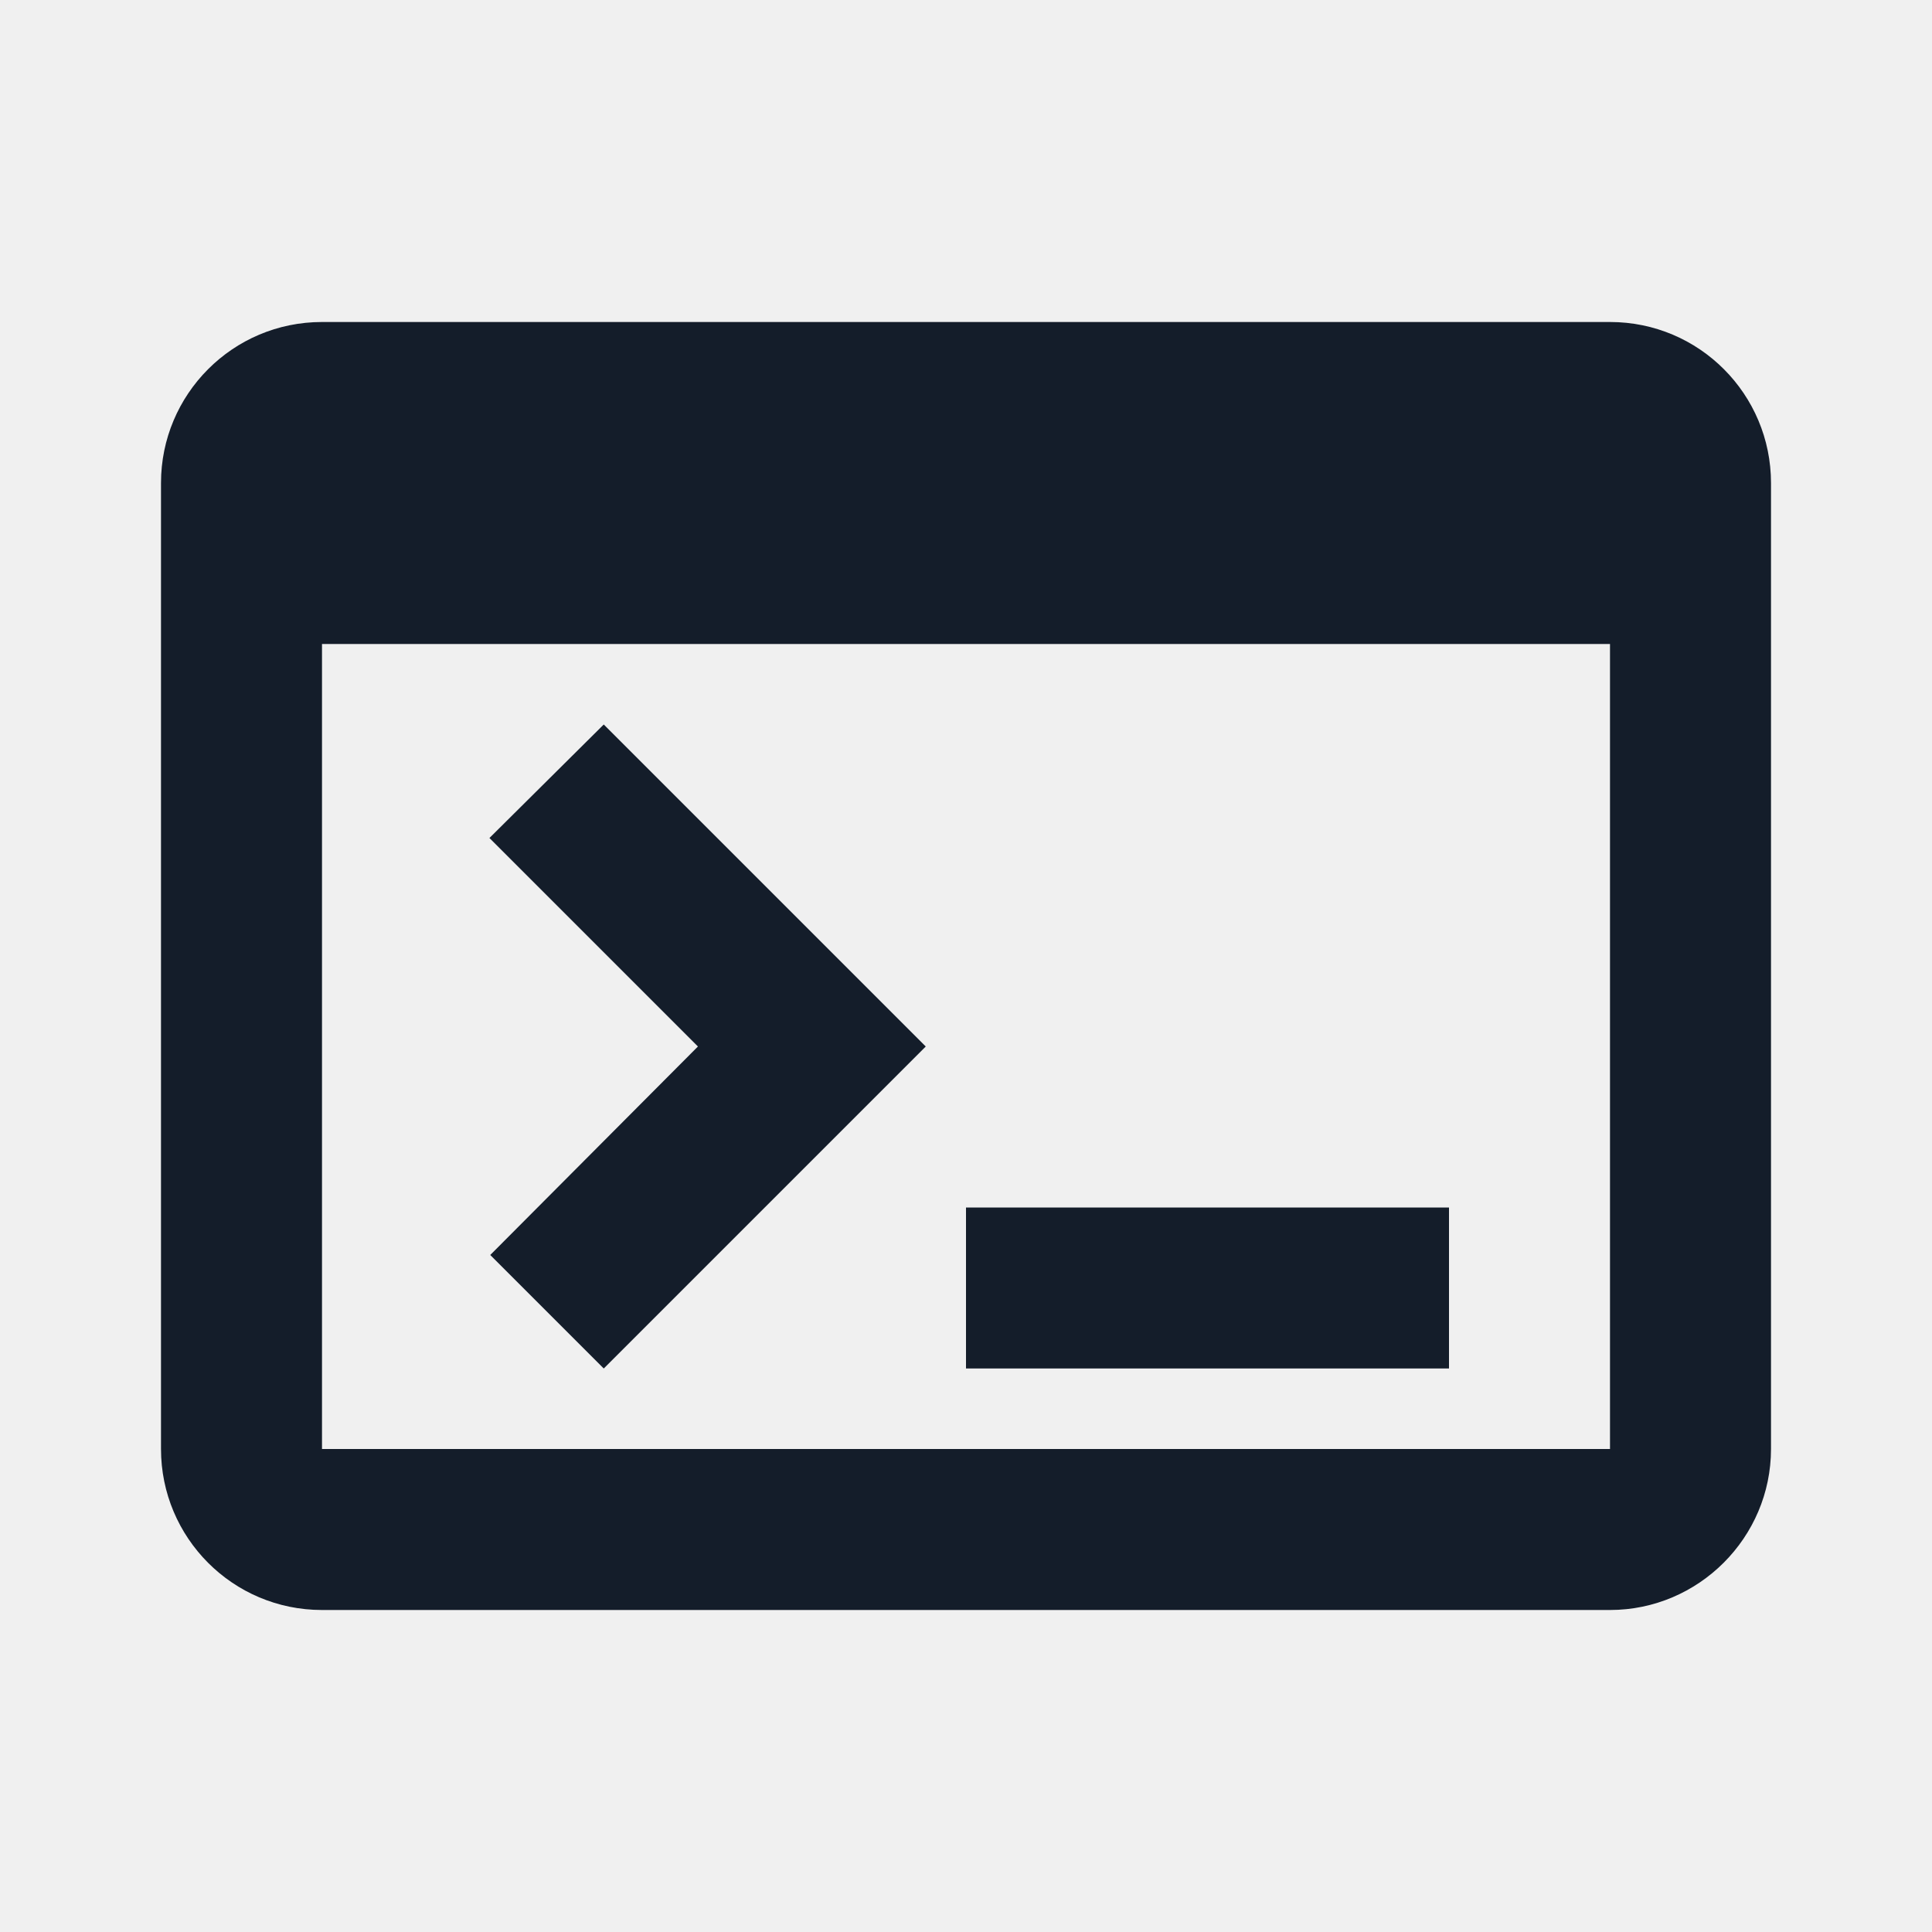
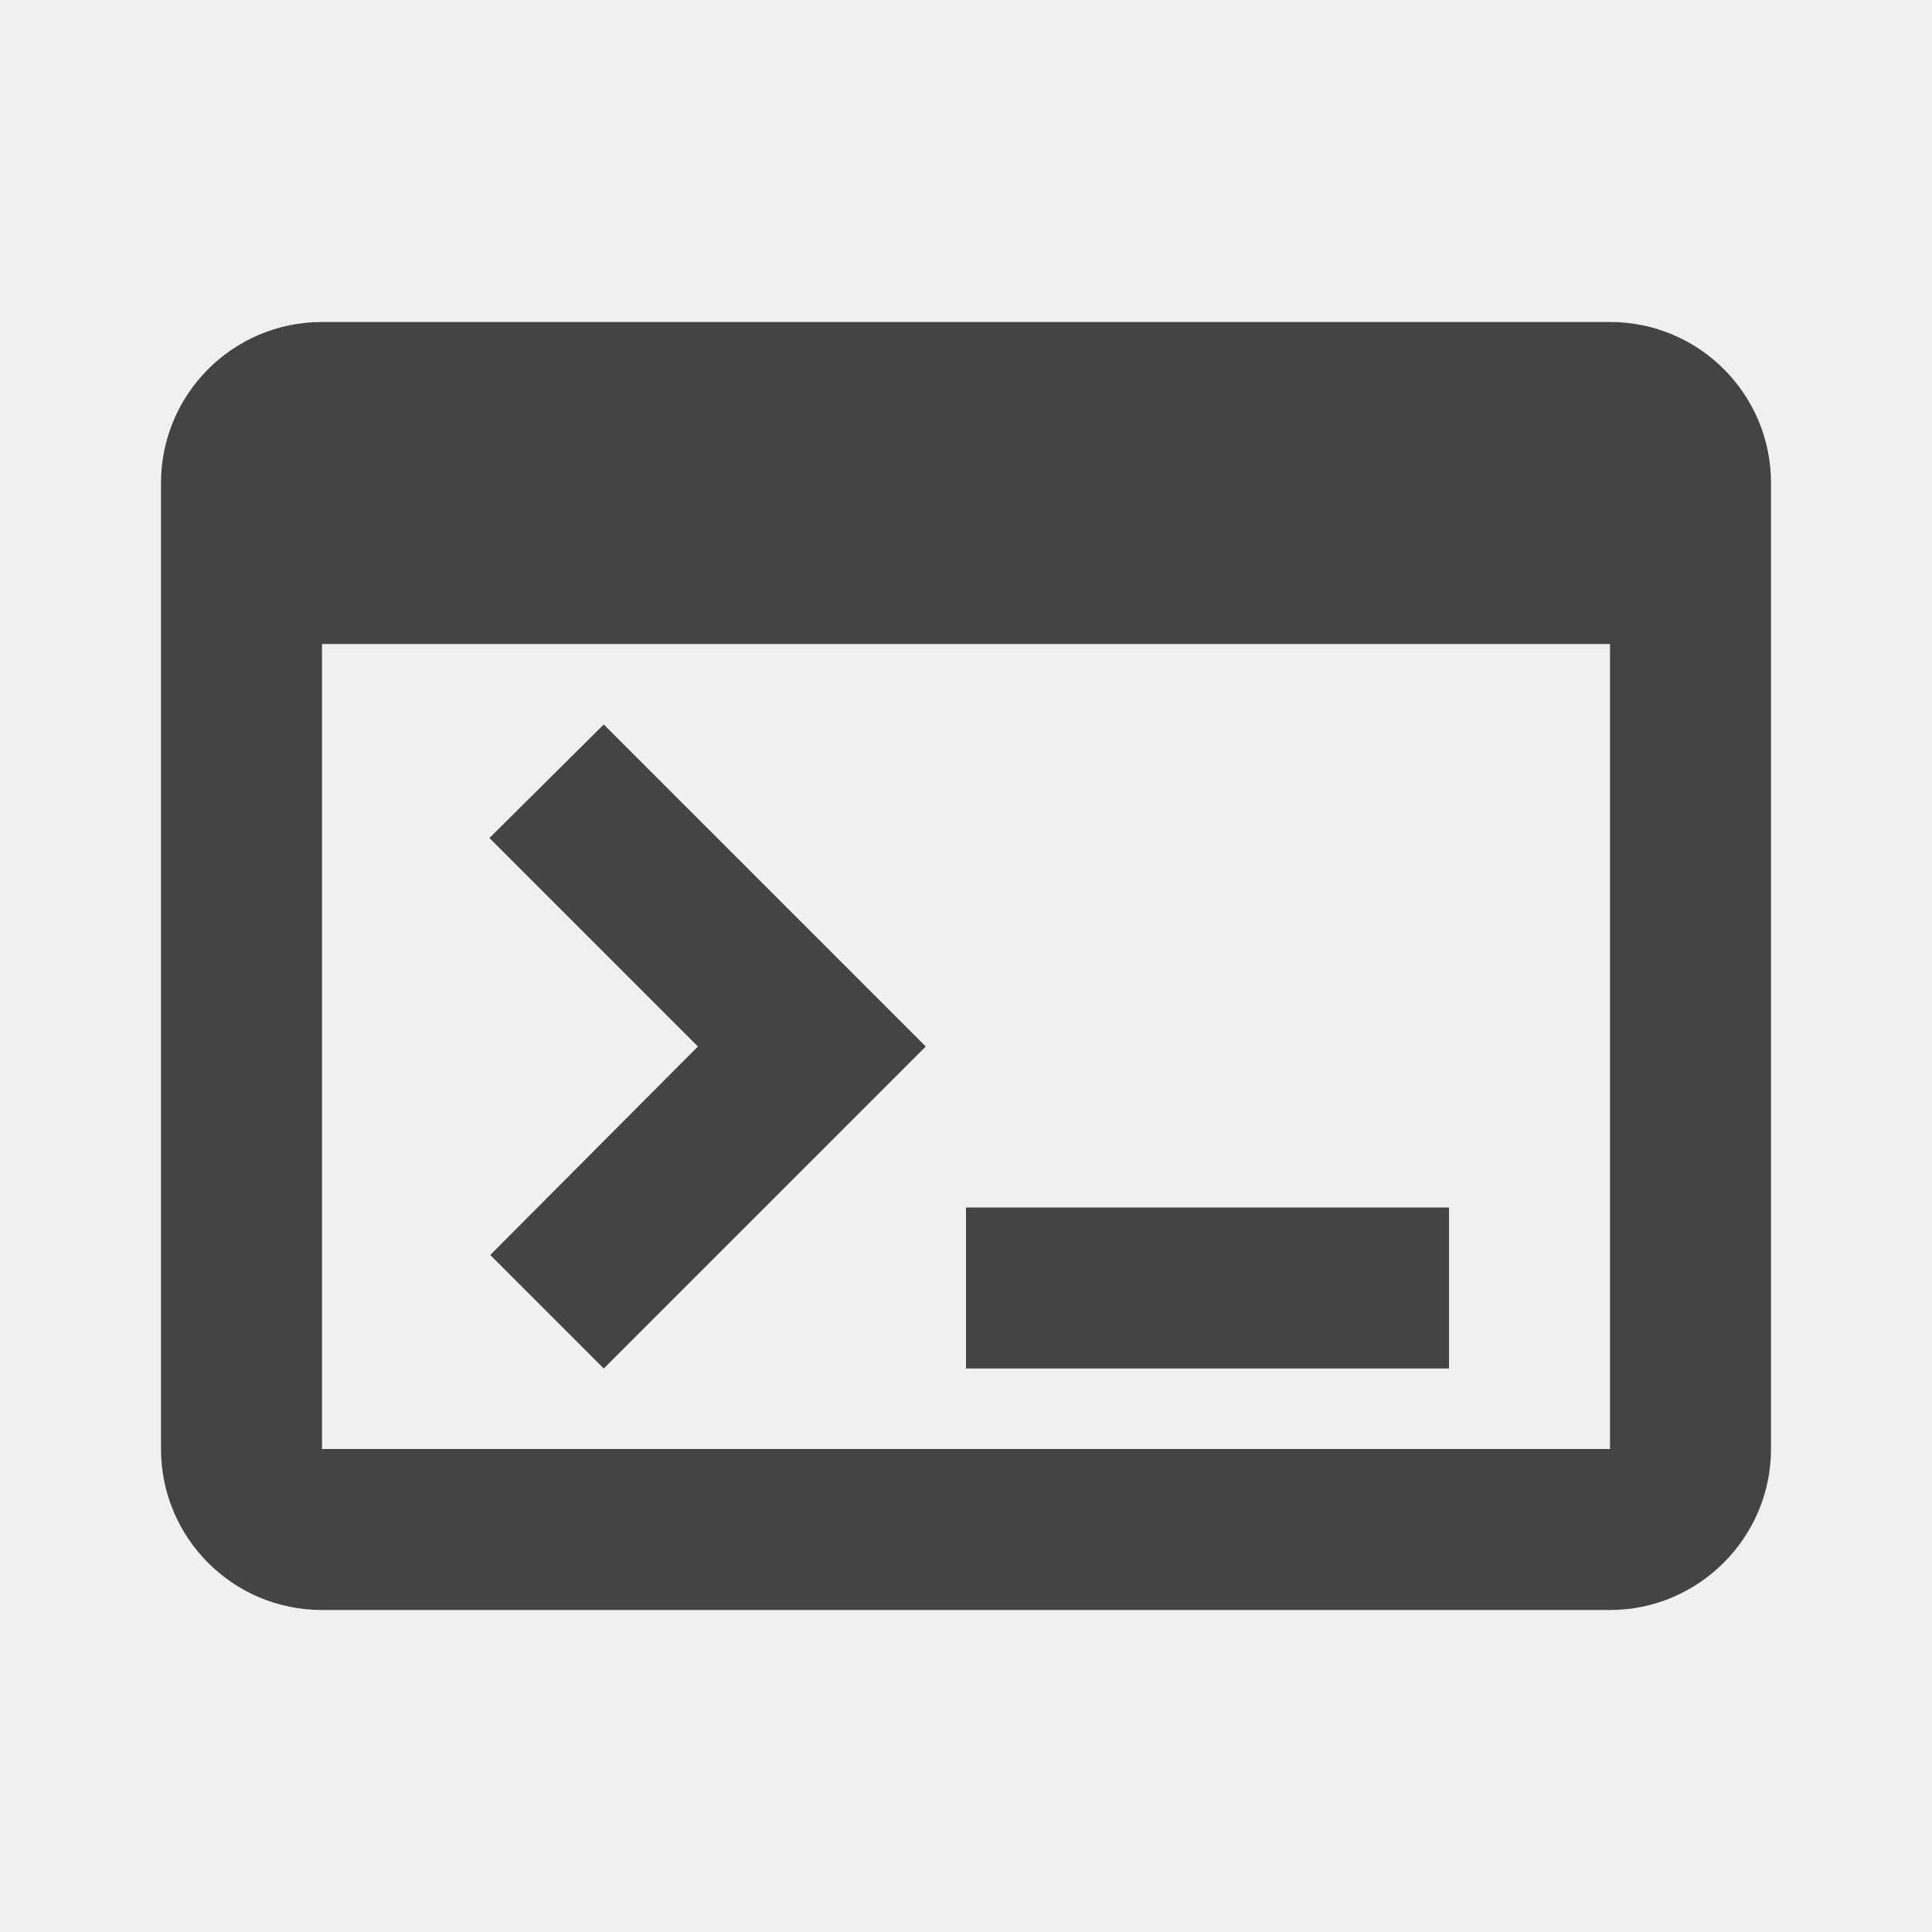
<svg xmlns="http://www.w3.org/2000/svg" enable-background="new 0 0 24 24" height="24px" viewBox="0 0 24 24" width="24px" fill="#000000">
  <style>
-         path {
-             fill: #141D2A;
+         rect, path {
+             fill: #444;
        }
        @media (prefers-color-scheme: dark) {
-             path {
-                 fill: #ffffff;
+             rect, path {
+                 fill: #ddd;
            }
        }
    </style>
-   <rect fill="none" height="24" width="24" />
-   <path d="M20,4H4C2.89,4,2,4.9,2,6v12c0,1.1,0.89,2,2,2h16c1.1,0,2-0.9,2-2V6C22,4.9,21.11,4,20,4z M20,18H4V8h16V18z M18,17h-6v-2 h6V17z M7.5,17l-1.41-1.41L8.67,13l-2.59-2.59L7.5,9l4,4L7.5,17z" />
+   <rect id="Cursor" x="12" y="15" width="6" height="2">
+     <animate attributeType="CSS" attributeName="opacity" from="1" to="0" dur="0.8s" repeatCount="indefinite" />
+   </rect>
+   <path id="Terminal-with-prompt" d="M20,4L4,4C2.89,4 2,4.9 2,6L2,18C2,19.1 2.89,20 4,20L20,20C21.1,20 22,19.1 22,18L22,6C22,4.9 21.11,4 20,4ZM20,18L4,18L4,8L20,8L20,18ZM7.5,17L6.09,15.59L8.67,13L6.08,10.41L7.5,9L11.5,13L7.5,17Z" />
</svg>
